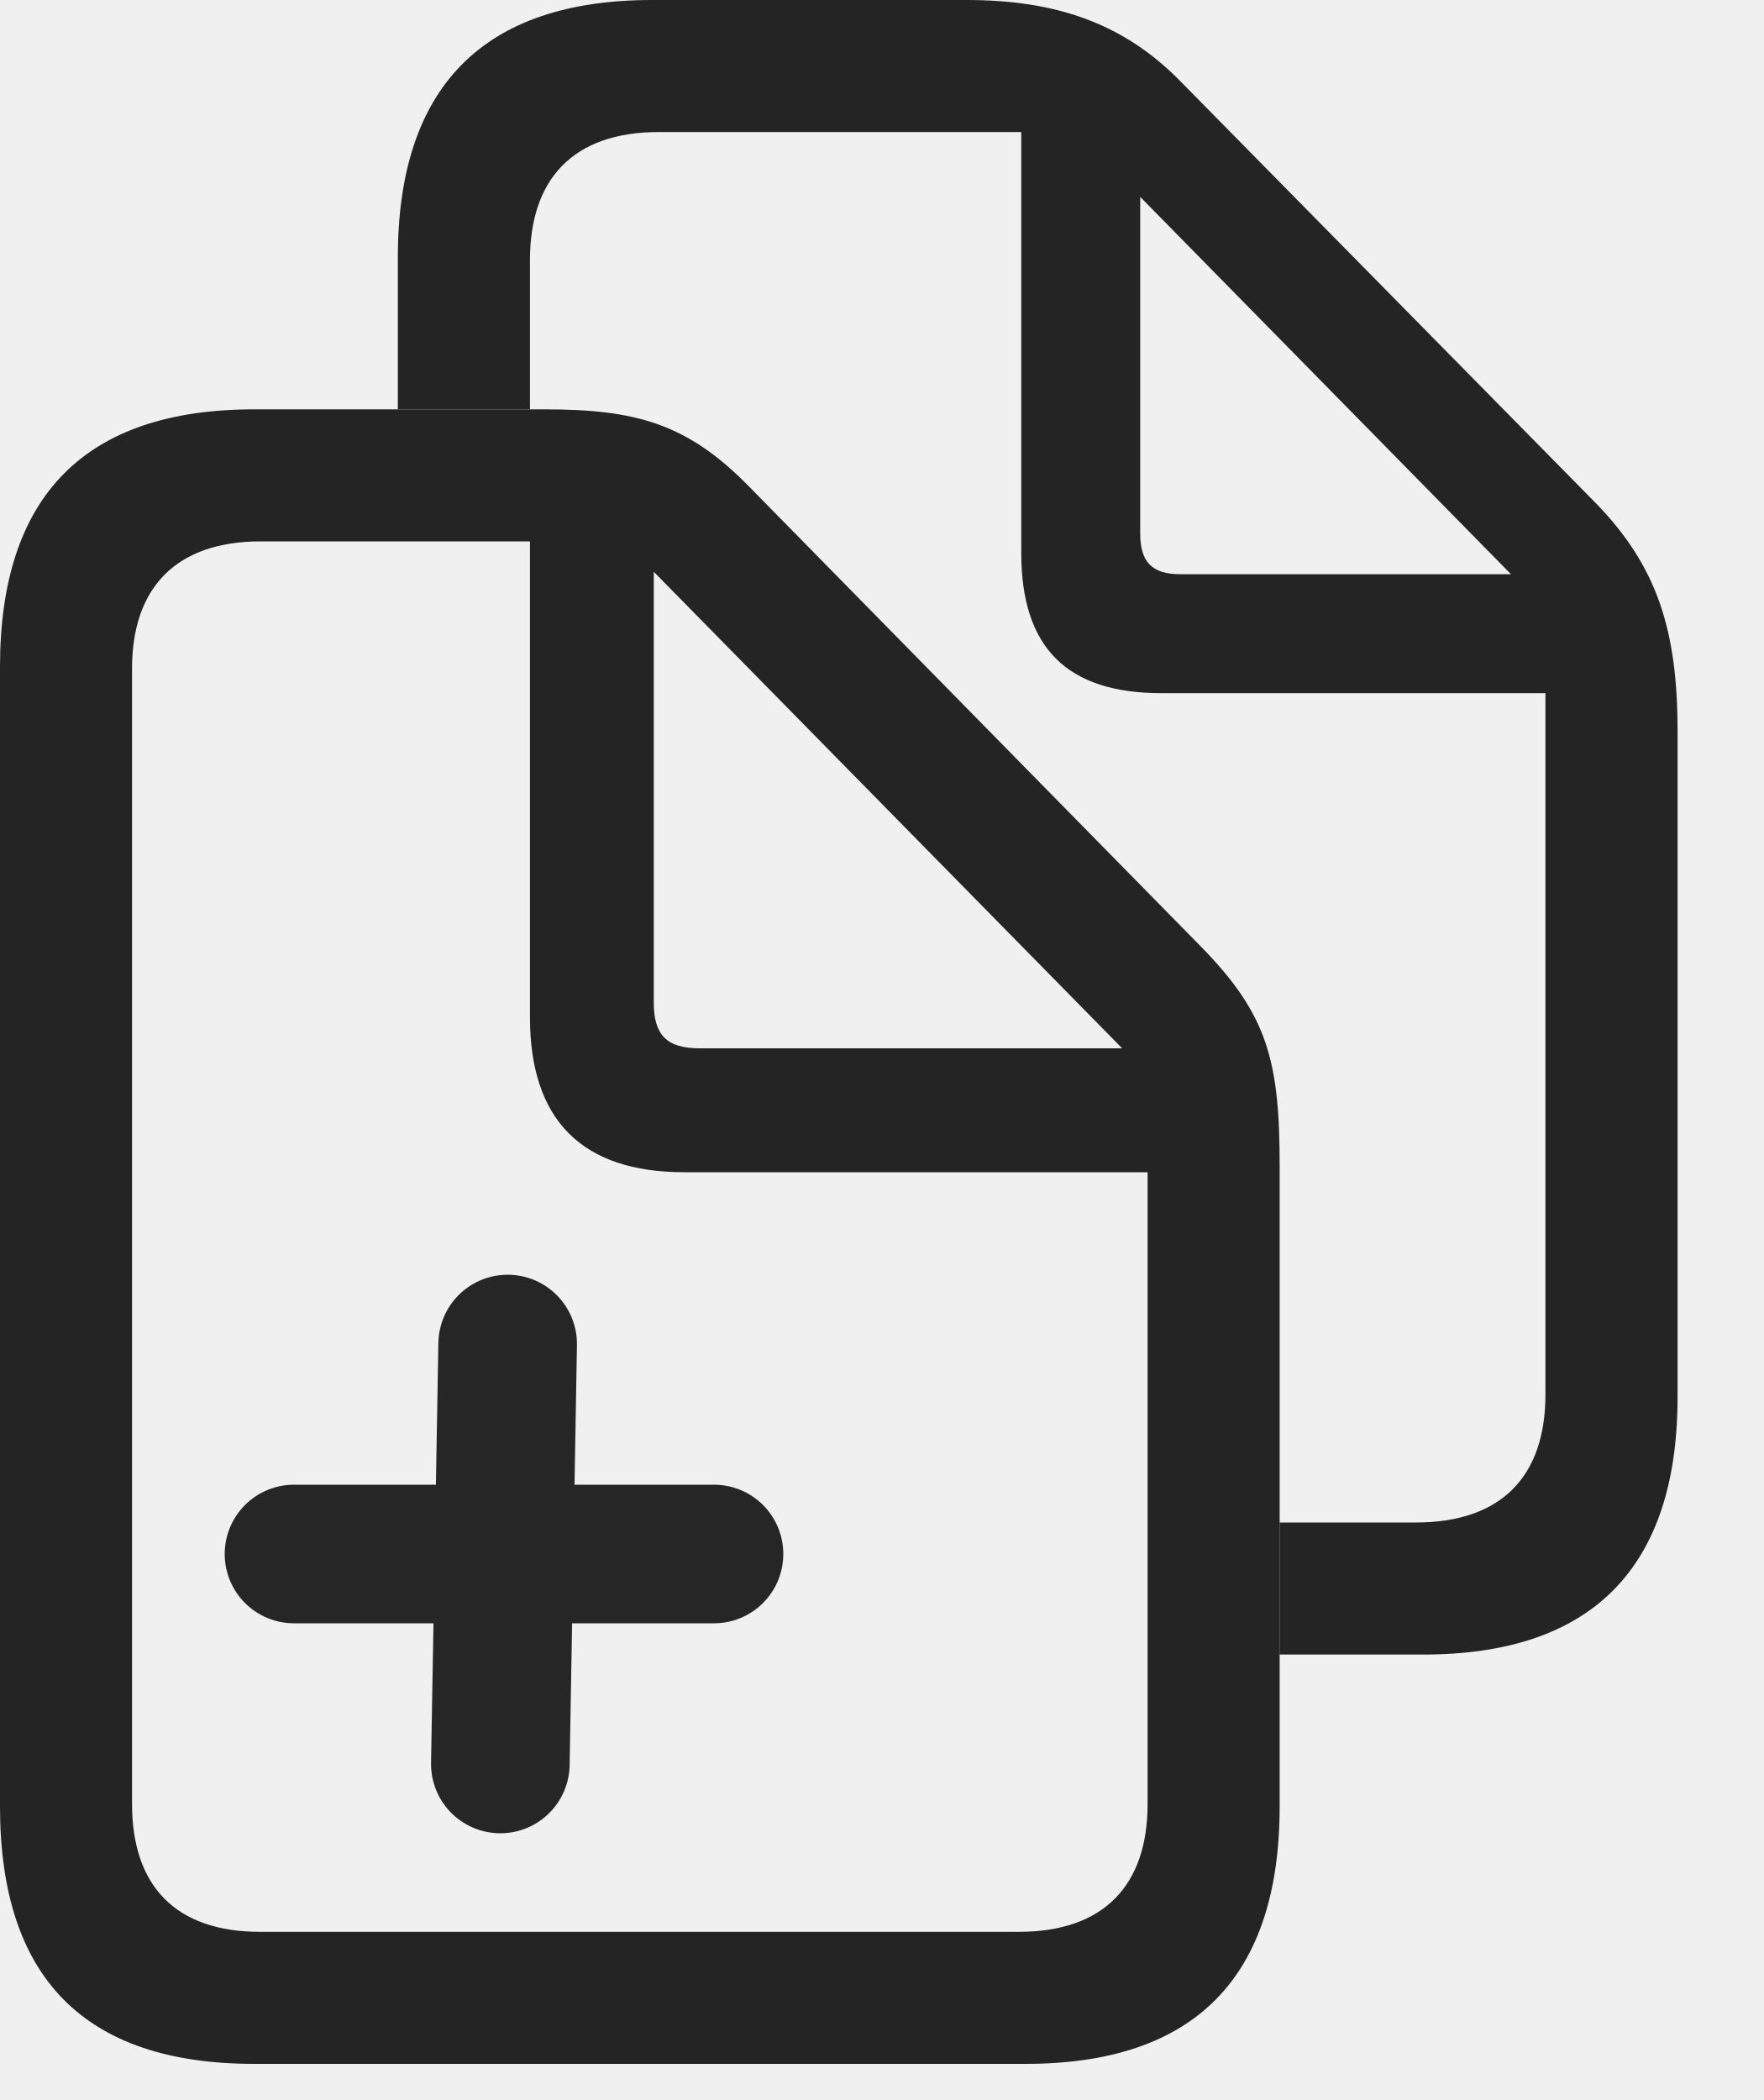
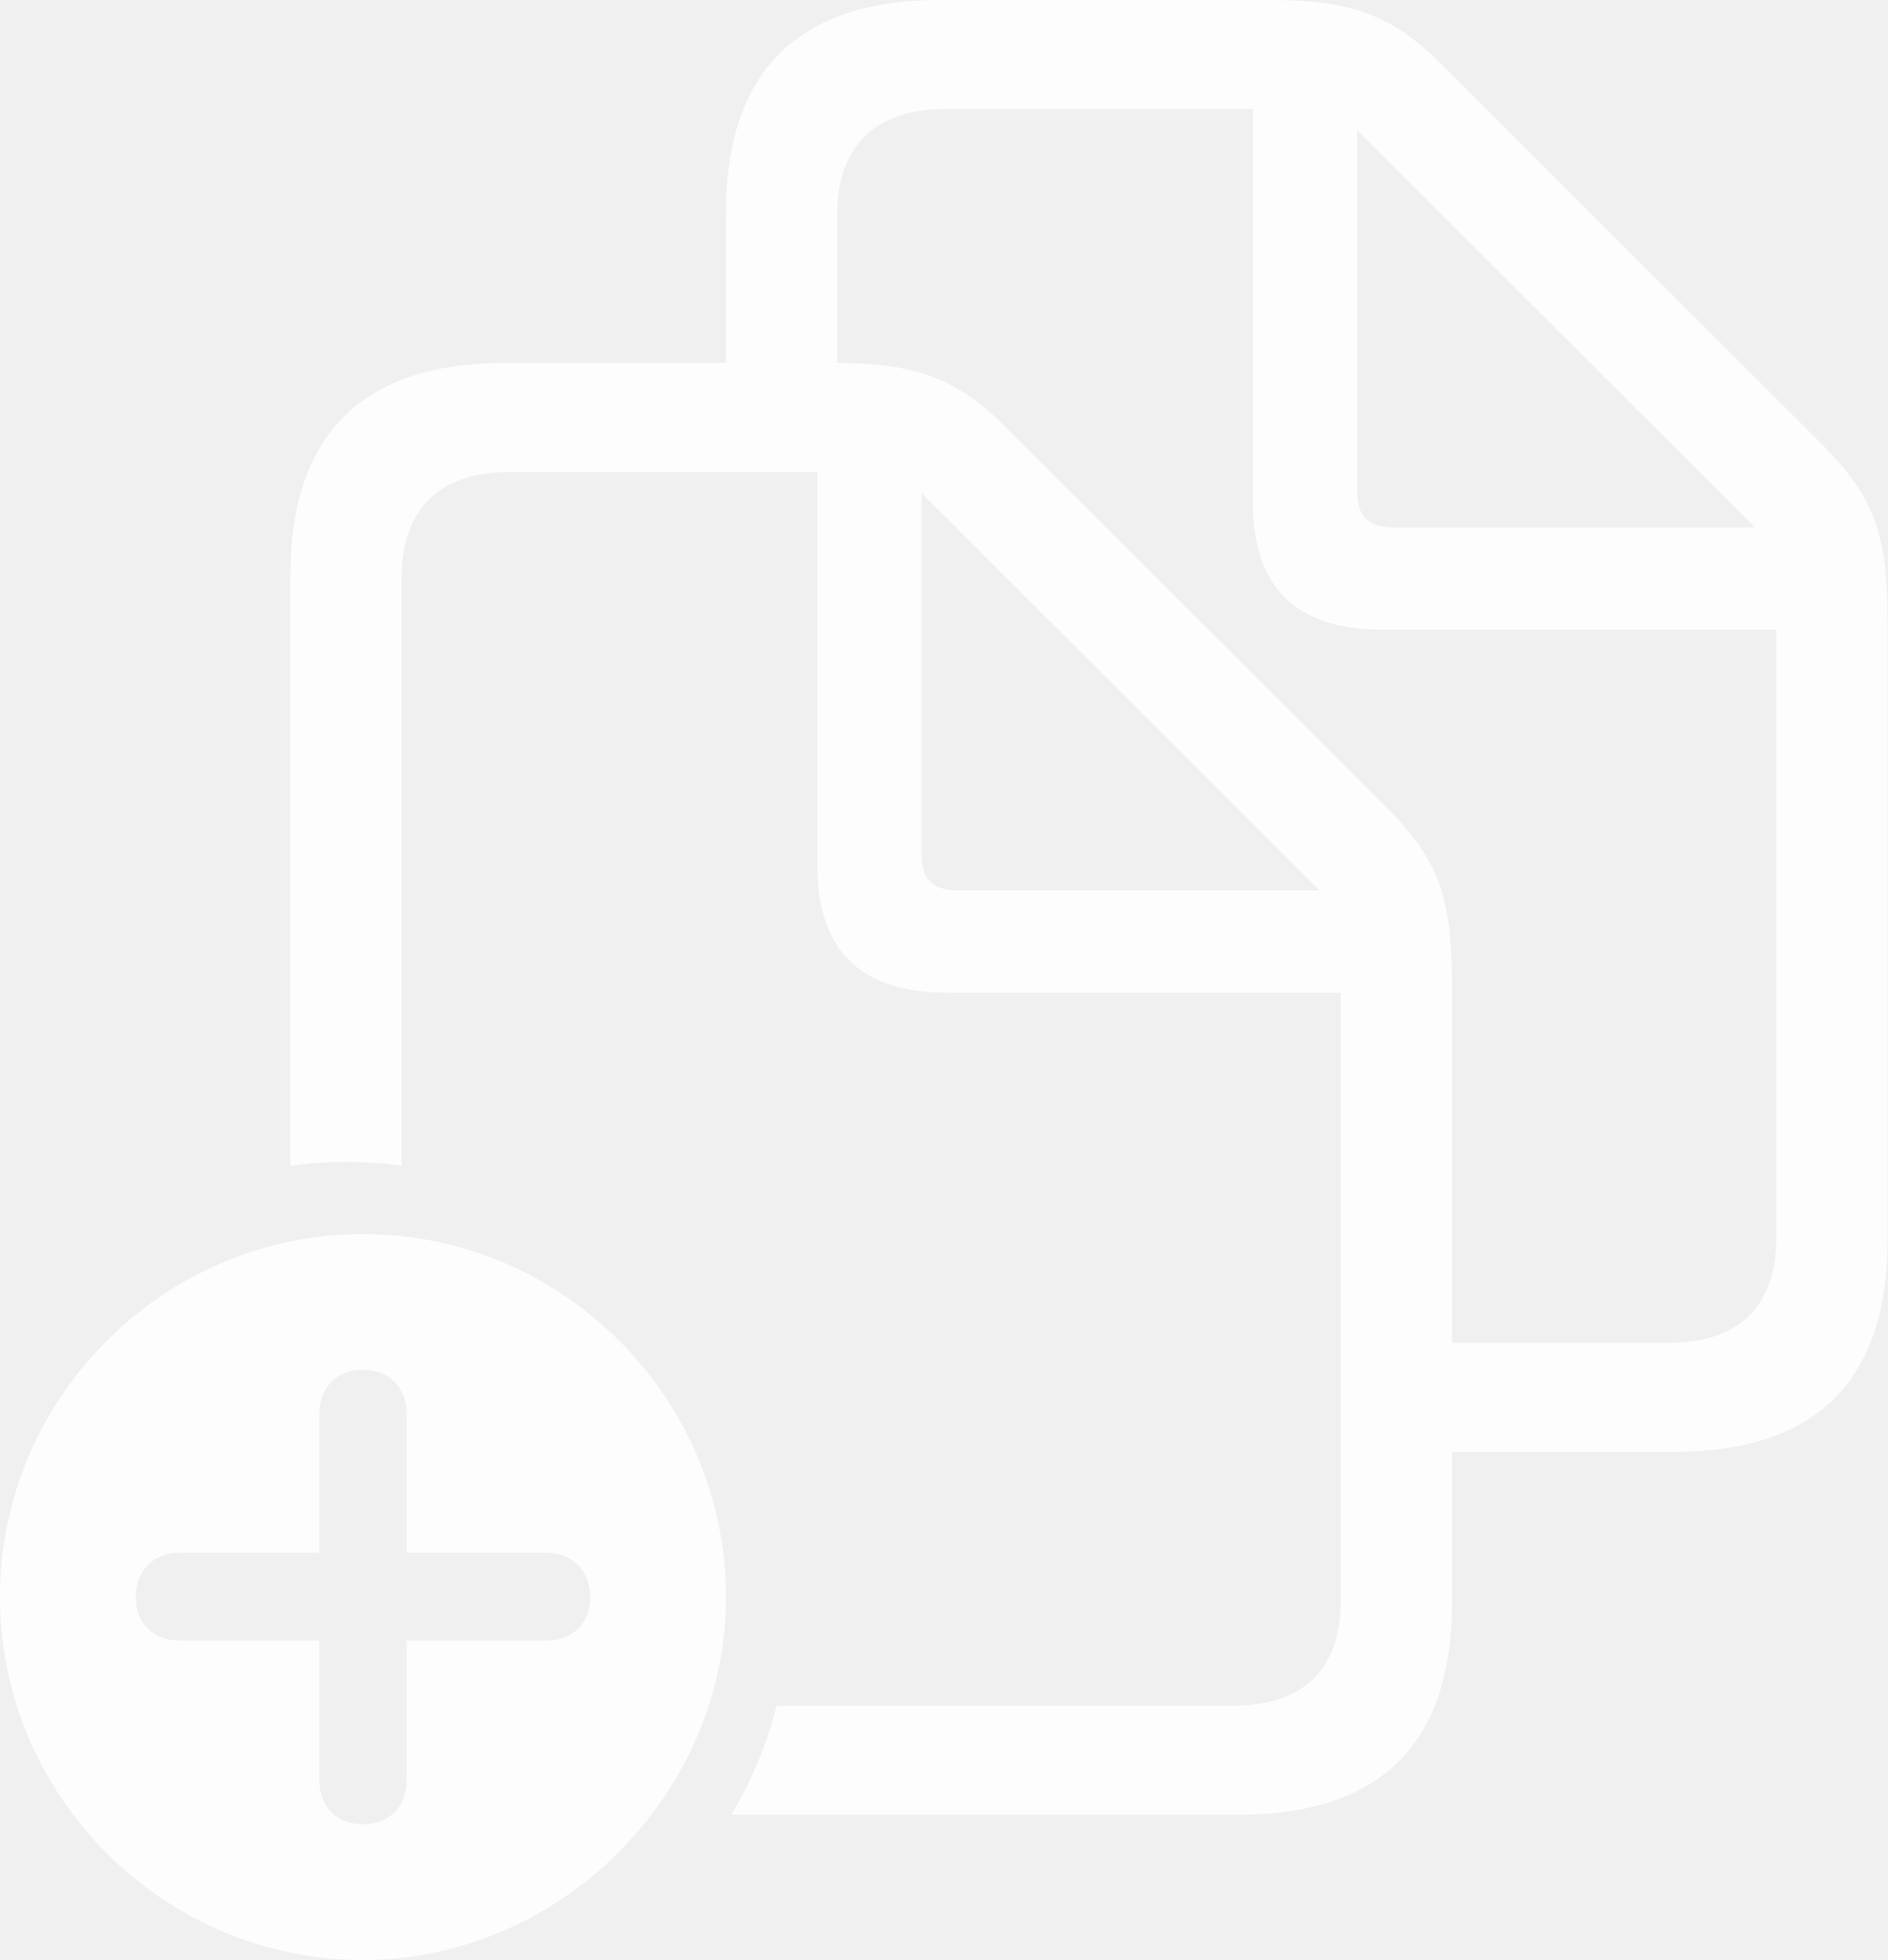
- <svg xmlns="http://www.w3.org/2000/svg" width="21px" height="25px" viewBox="0 0 21 25" version="1.1">
-   <g id="Page-1" stroke="none" stroke-width="1" fill="none" fill-rule="evenodd">
-     <g id="document.on.document" fill="#000000" fill-rule="nonzero">
-       <rect id="Rectangle" opacity="0" x="0" y="0" width="20.332" height="24.6" />
-       <path d="M14.062,0.977 L18.994,5.986 C19.727,6.738 19.971,7.5 19.971,8.701 L19.971,16.631 C19.971,18.662 18.955,19.697 16.943,19.697 L15.234,19.697 L15.234,18.125 L16.855,18.125 C17.871,18.125 18.398,17.578 18.398,16.602 L18.398,8.252 L13.828,8.252 C12.705,8.252 12.158,7.715 12.158,6.582 L12.158,1.572 L7.842,1.572 C6.826,1.572 6.309,2.129 6.309,3.096 L6.309,4.873 L4.736,4.873 L4.736,3.066 C4.736,1.035 5.752,0 7.764,0 L11.504,0 C12.549,0 13.369,0.264 14.062,0.977 Z M13.574,6.348 C13.574,6.689 13.711,6.836 14.053,6.836 L17.988,6.836 L13.574,2.344 L13.574,6.348 Z" id="Shape" fill-opacity="0.85" />
-       <path d="M0,21.504 C0,23.545 1.006,24.57 3.027,24.57 L12.207,24.57 C14.229,24.57 15.234,23.535 15.234,21.504 L15.234,13.877 C15.234,12.627 15.088,12.08 14.307,11.279 L8.926,5.801 C8.184,5.039 7.568,4.873 6.475,4.873 L3.027,4.873 C1.016,4.873 0,5.898 0,7.939 L0,21.504 Z M1.572,21.475 L1.572,7.959 C1.572,7.002 2.09,6.445 3.105,6.445 L6.309,6.445 L6.309,12.109 C6.309,13.34 6.934,13.955 8.145,13.955 L13.662,13.955 L13.662,21.475 C13.662,22.451 13.135,22.998 12.129,22.998 L3.096,22.998 C2.09,22.998 1.572,22.451 1.572,21.475 Z M8.33,12.48 C7.939,12.48 7.783,12.324 7.783,11.934 L7.783,6.807 L13.359,12.48 L8.33,12.48 Z" id="Shape" fill-opacity="0.85" />
-     </g>
-     <g id="Group-2" transform="translate(3.5, 15.9917)" stroke="#262626" stroke-linecap="round" stroke-linejoin="round" stroke-width="1.65">
-       <g id="Group" transform="translate(0, 2.0083)">
-         <line x1="0" y1="0.5" x2="5" y2="0.5" id="Path" />
-       </g>
-       <g id="Group-Copy" transform="translate(2.5, 2.5083) rotate(91) translate(-2.5, -2.5083)translate(0, 2.0083)">
-         <line x1="-2.17885792e-15" y1="0.5" x2="5" y2="0.5" id="Path" />
+ <svg xmlns="http://www.w3.org/2000/svg" width="26px" height="27px" viewBox="0 0 26 27" version="1.1">
+   <g id="Page-1" stroke="none" stroke-width="1" fill="none" fill-rule="evenodd" fill-opacity="0.85">
+     <g id="duplicate-page" fill="#FFFFFF" fill-rule="nonzero">
+       <g id="Group">
+         <path d="M13.855,5.886 L19.096,11.119 C19.857,11.884 20,12.407 20,13.61 L20,22.08 C20,24.021 19.02,25 17.051,25 L10.069,25 C10.35,24.537 10.564,24.032 10.697,23.498 L16.975,23.498 C17.964,23.498 18.468,22.985 18.468,22.052 L18.468,13.675 L13.046,13.675 C11.857,13.675 11.258,13.097 11.258,11.922 L11.258,6.502 L7.025,6.502 C6.036,6.502 5.532,7.034 5.532,7.957 L5.532,16.06 C5.283,16.023 5.029,16.007 4.771,16.007 C4.509,16.007 4.251,16.024 4,16.061 L4,7.929 C4,5.989 4.989,5 6.949,5 L11.467,5 C12.533,5 13.132,5.159 13.855,5.886 Z M12.694,11.744 C12.694,12.117 12.837,12.267 13.218,12.267 L18.174,12.267 L12.694,6.791 L12.694,11.744 Z" id="Shape" />
+         <path d="M19.855,0.886 L25.096,6.119 C25.857,6.884 26,7.407 26,8.61 L26,17.08 C26,19.021 25.02,20 23.051,20 L20,20 C20,20 20,18.498 20,18.498 L22.975,18.498 C23.964,18.498 24.468,17.985 24.468,17.052 L24.468,8.675 L19.046,8.675 C17.857,8.675 17.258,8.097 17.258,6.922 L17.258,1.502 L13.025,1.502 C12.036,1.502 11.532,2.034 11.532,2.957 L11.532,5 C11.532,5.001 10,5 10,5 L10,2.929 C10,0.989 10.989,0 12.949,0 L17.467,0 C18.533,0 19.132,0.159 19.855,0.886 Z M18.694,6.744 C18.694,7.117 18.837,7.267 19.218,7.267 L24.174,7.267 L18.694,1.791 L18.694,6.744 Z" id="Shape-Copy" />
+         <path d="M10,22 C10,24.726 7.707,27 5,27 C2.254,27 0,24.746 0,22 C0,19.254 2.254,17 5,17 C7.746,17 10,19.254 10,22 Z M4.4,19.47 L4.4,21.39 L2.47,21.39 C2.116,21.39 1.87,21.636 1.87,22 C1.87,22.364 2.116,22.6 2.47,22.6 L4.4,22.6 L4.4,24.53 C4.4,24.884 4.636,25.13 5,25.13 C5.364,25.13 5.6,24.884 5.6,24.53 L5.6,22.6 L7.52,22.6 C7.884,22.6 8.13,22.364 8.13,22 C8.13,21.636 7.884,21.39 7.52,21.39 L5.6,21.39 L5.6,19.47 C5.6,19.116 5.364,18.87 5,18.87 C4.636,18.87 4.4,19.116 4.4,19.47 Z" id="Shape" />
      </g>
    </g>
  </g>
</svg>
